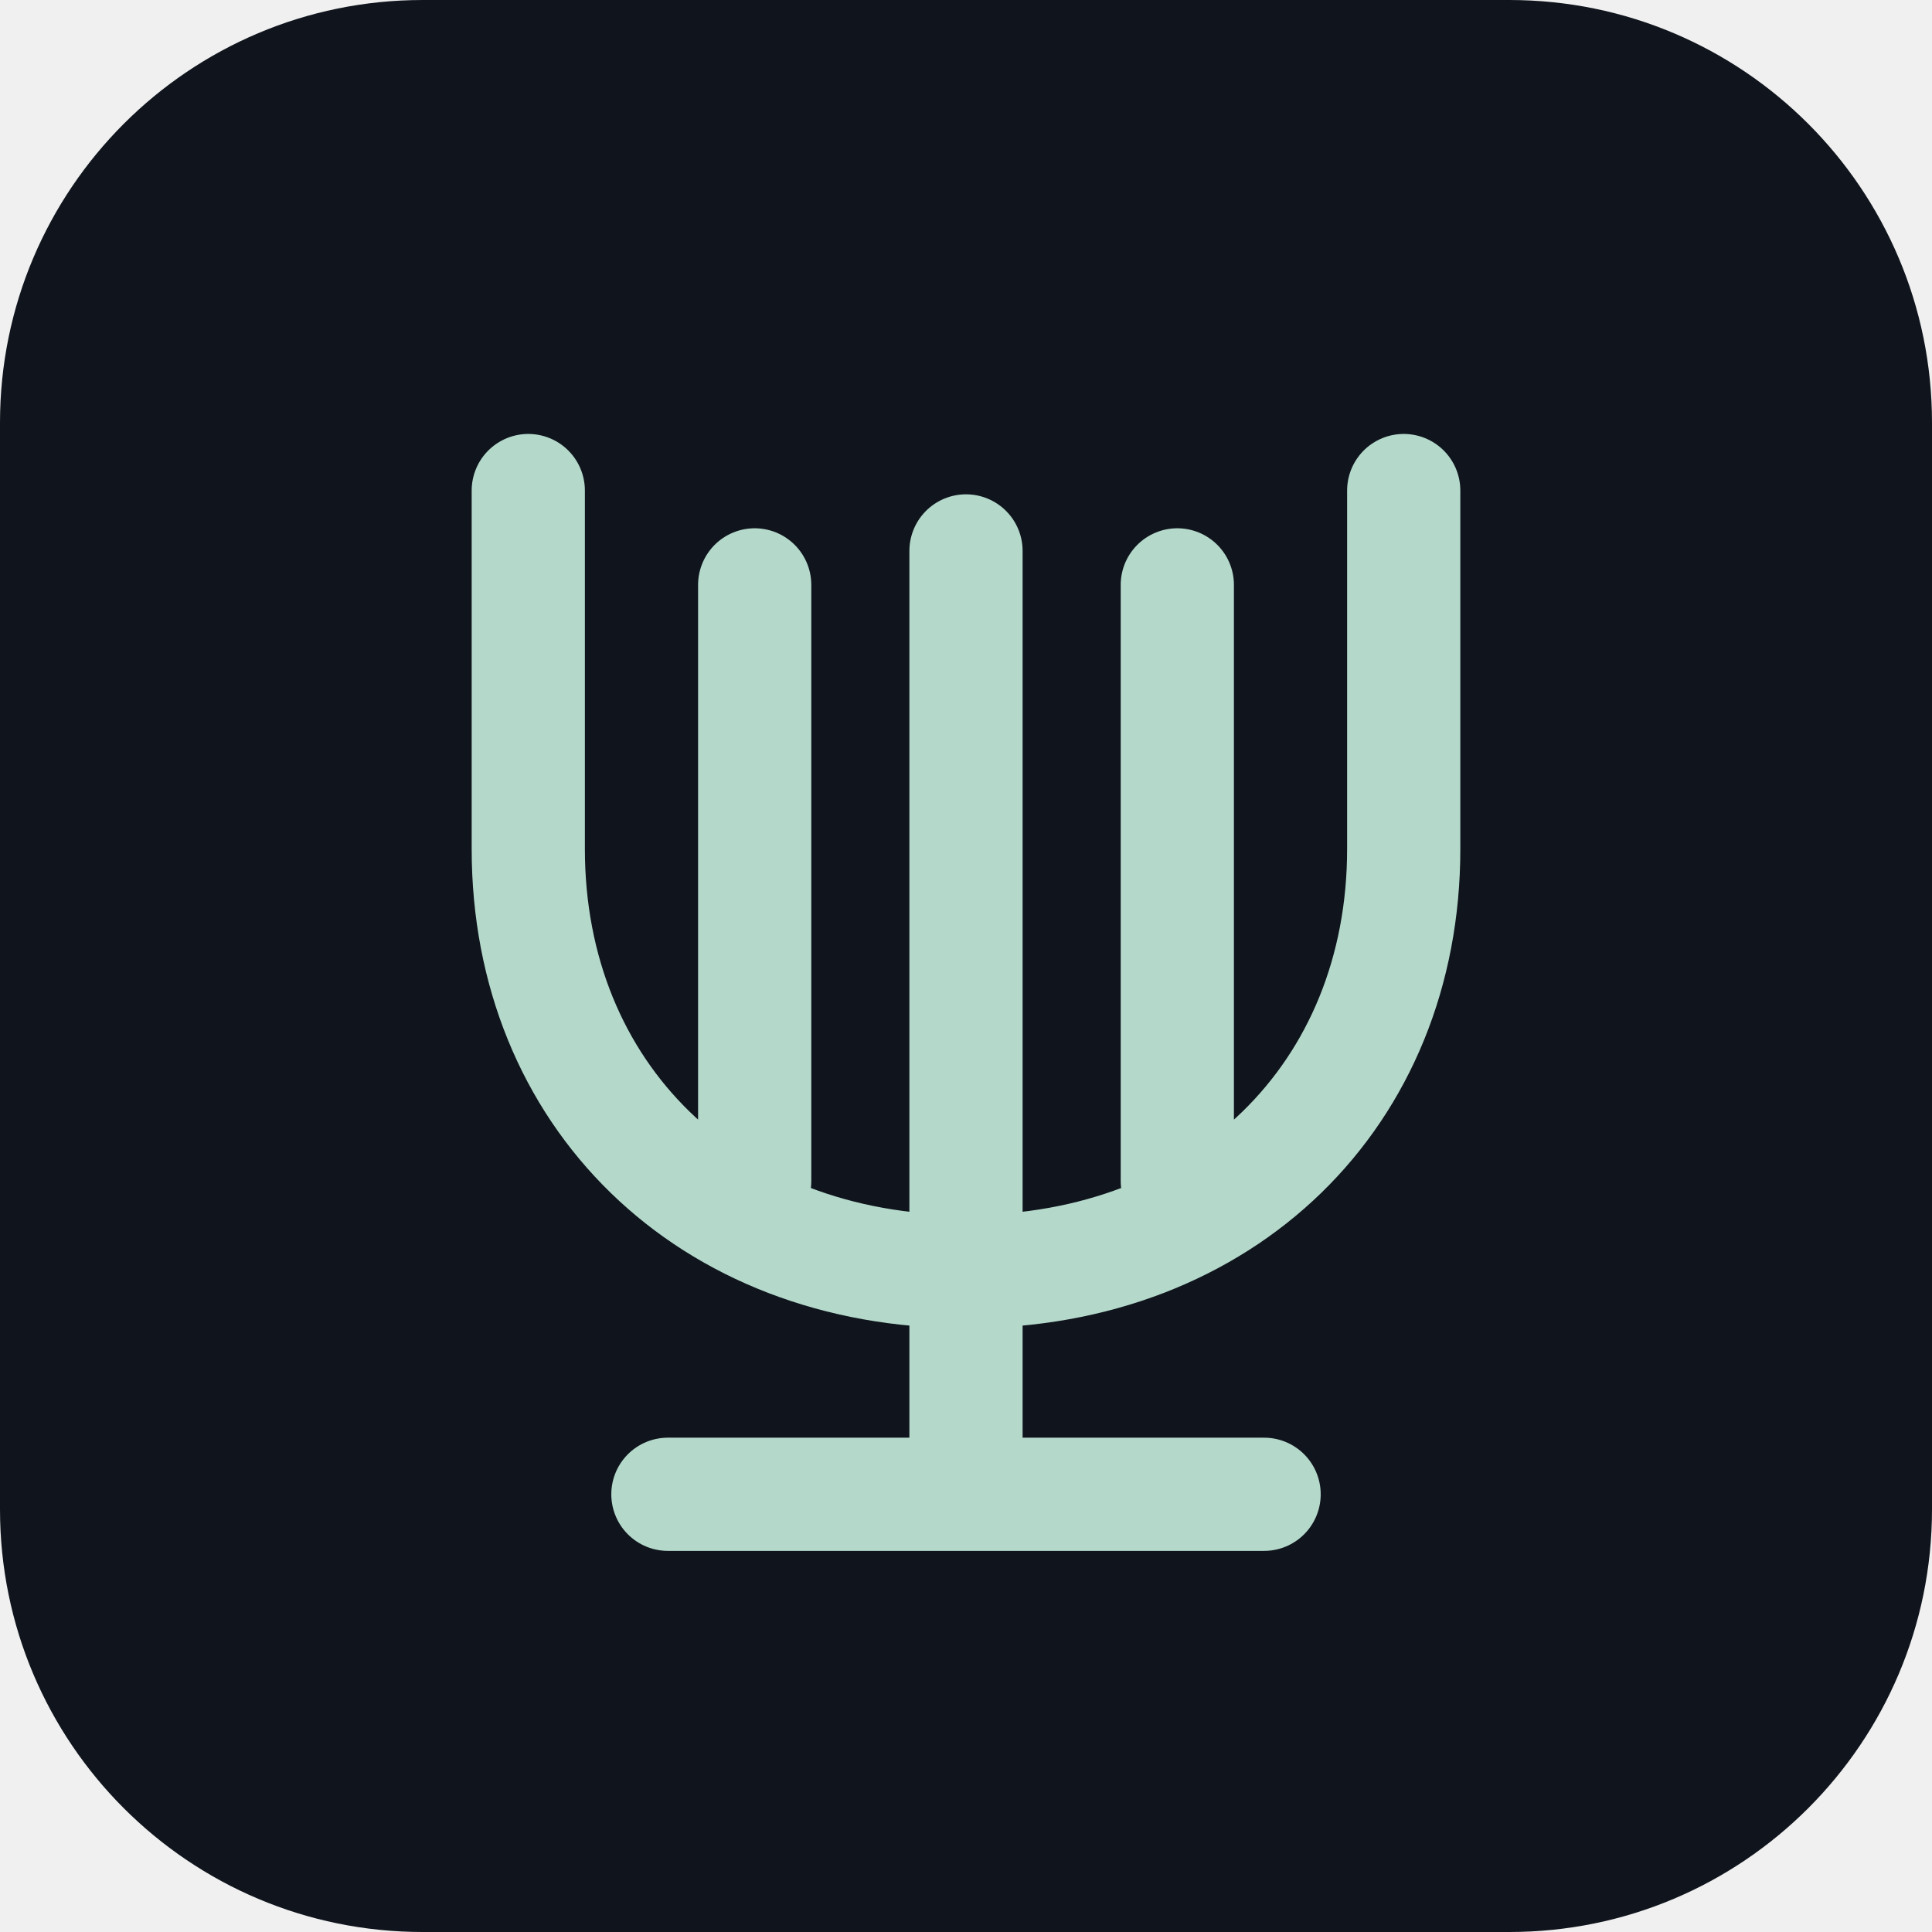
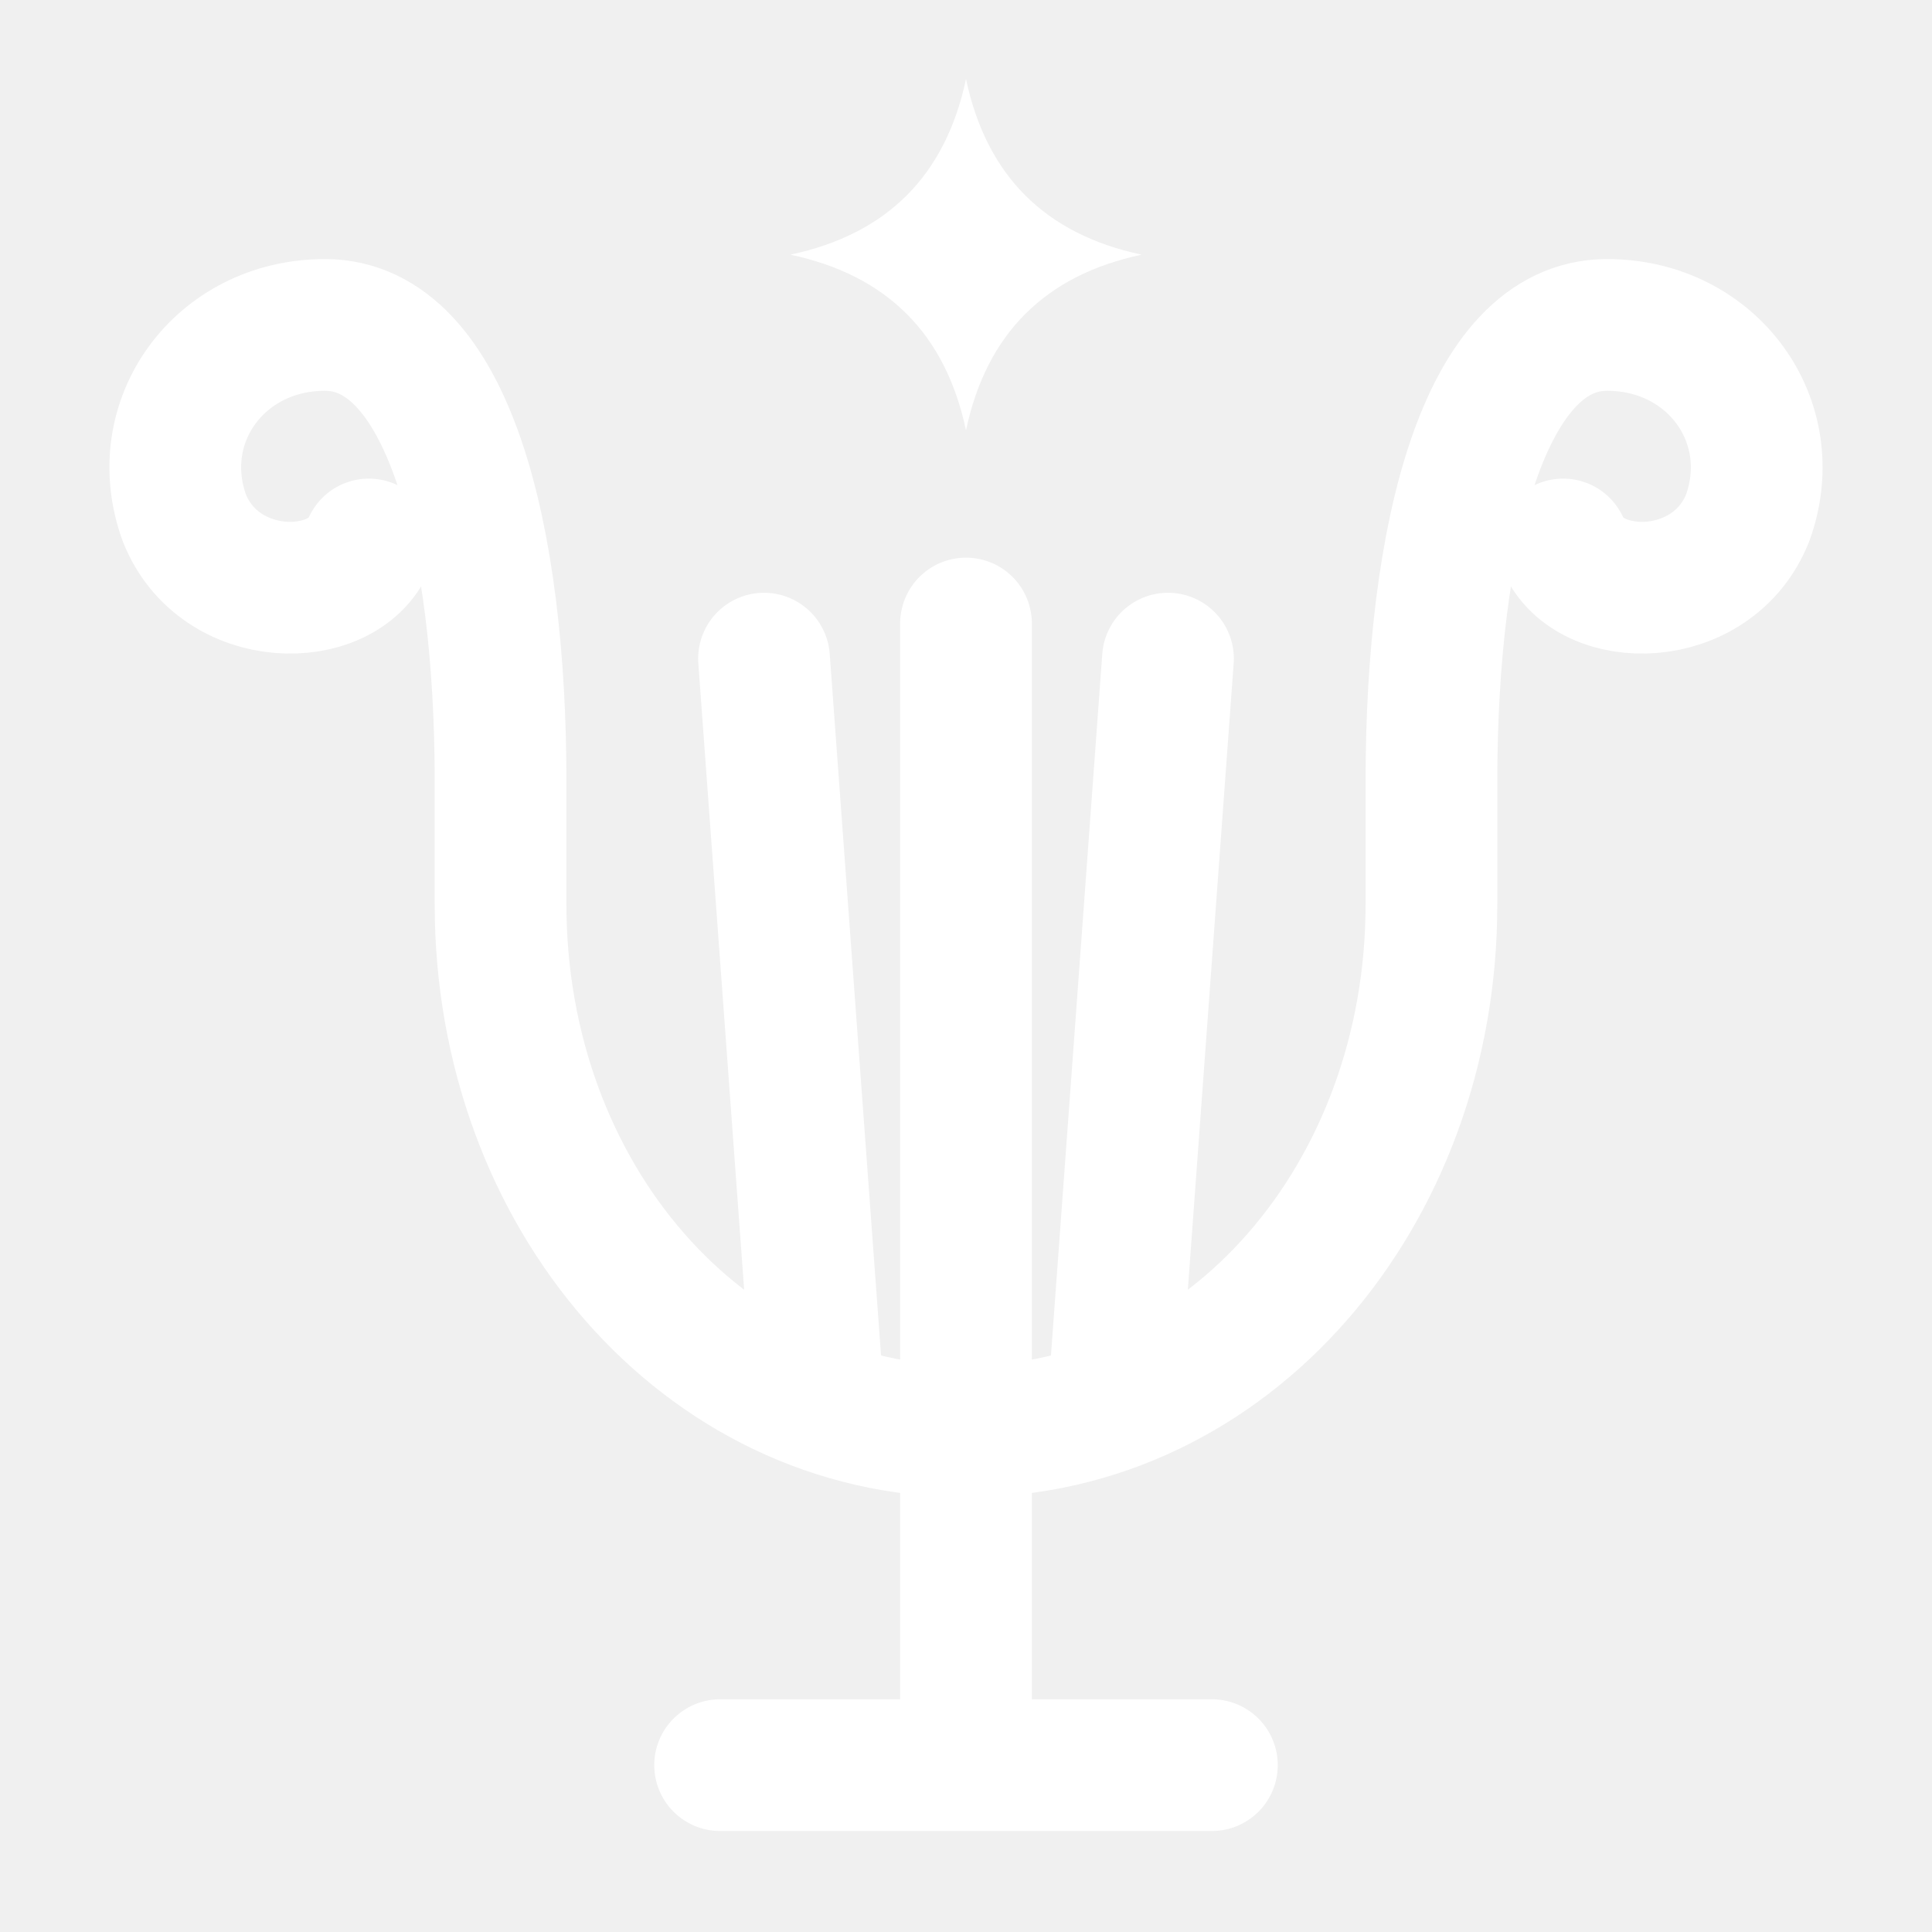
- <svg xmlns="http://www.w3.org/2000/svg" width="1024" height="1024" viewBox="0 0 1024 1024">
-   <rect width="1024" height="1024" rx="224" fill="#10151d" />
-   <g fill="none" stroke="#b4d9cb" stroke-width="60" stroke-linecap="round" stroke-linejoin="round">
-     <path d="M280 260v190c0 130 95 224 232 224s232-94 232-224V260M512 292v354M400 310v316M624 310v316M354 792h316M512 680v112" />
-   </g>
+ <svg xmlns="http://www.w3.org/2000/svg" width="1024" height="1024" viewBox="1 0.3 22 22">
+   <path fill="none" stroke="#fff" stroke-width="1.5" stroke-linecap="round" stroke-linejoin="round" d="M5.2 6.5C4.9 7.2 3.5 7.2 3.1 6.2 2.7 5.1 3.5 4 4.7 4 6.1 4 6.7 6.4 6.7 9.2v1.4c0 3.3 2.3 6 5.3 6s5.3-2.7 5.3-6V9.2c0-2.8.6-5.2 2-5.2 1.2 0 2 1.1 1.6 2.2-.4 1-1.8 1-2.1.3M12 16.6v3.8M9.2 20.4h5.6M9.7 7.8l.6 8.2M12 7.4v9.2M14.3 7.8l-.6 8.2" />
+   <path fill="#fff" d="M12 1.2q.35 1.65 2 2-1.65.35-2 2-.35-1.65-2-2 1.65-.35 2-2z" />
</svg>
